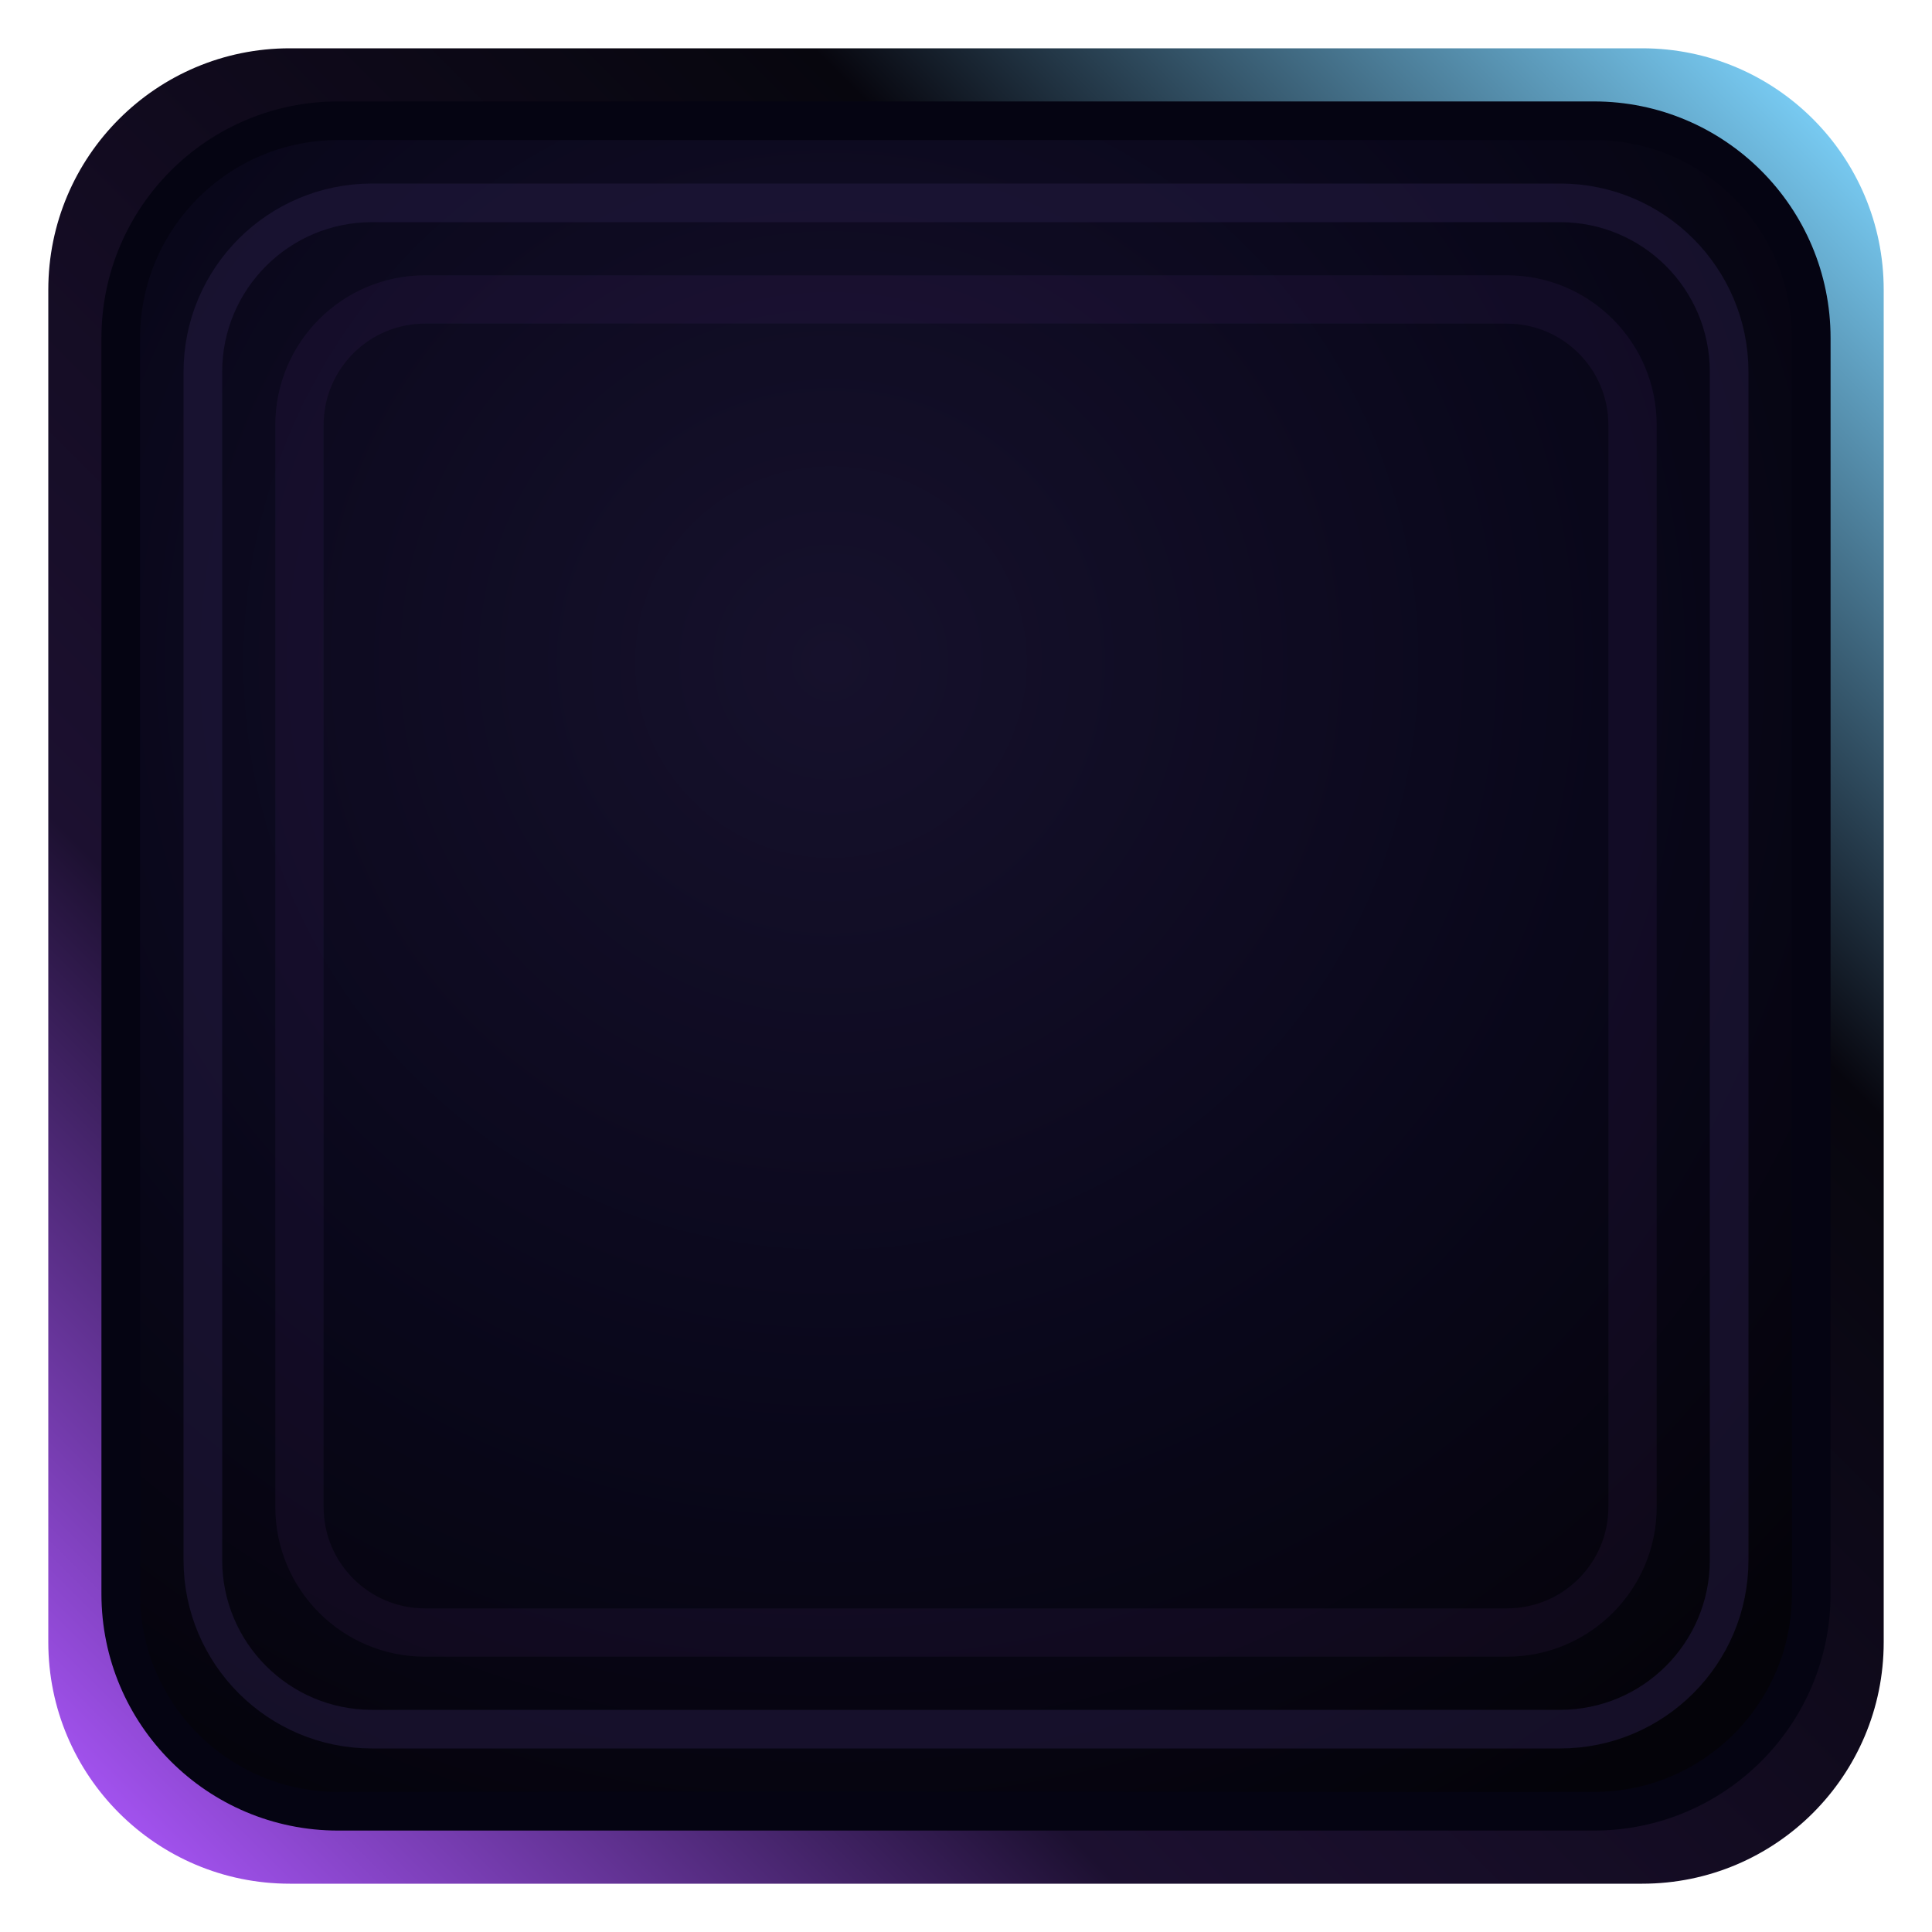
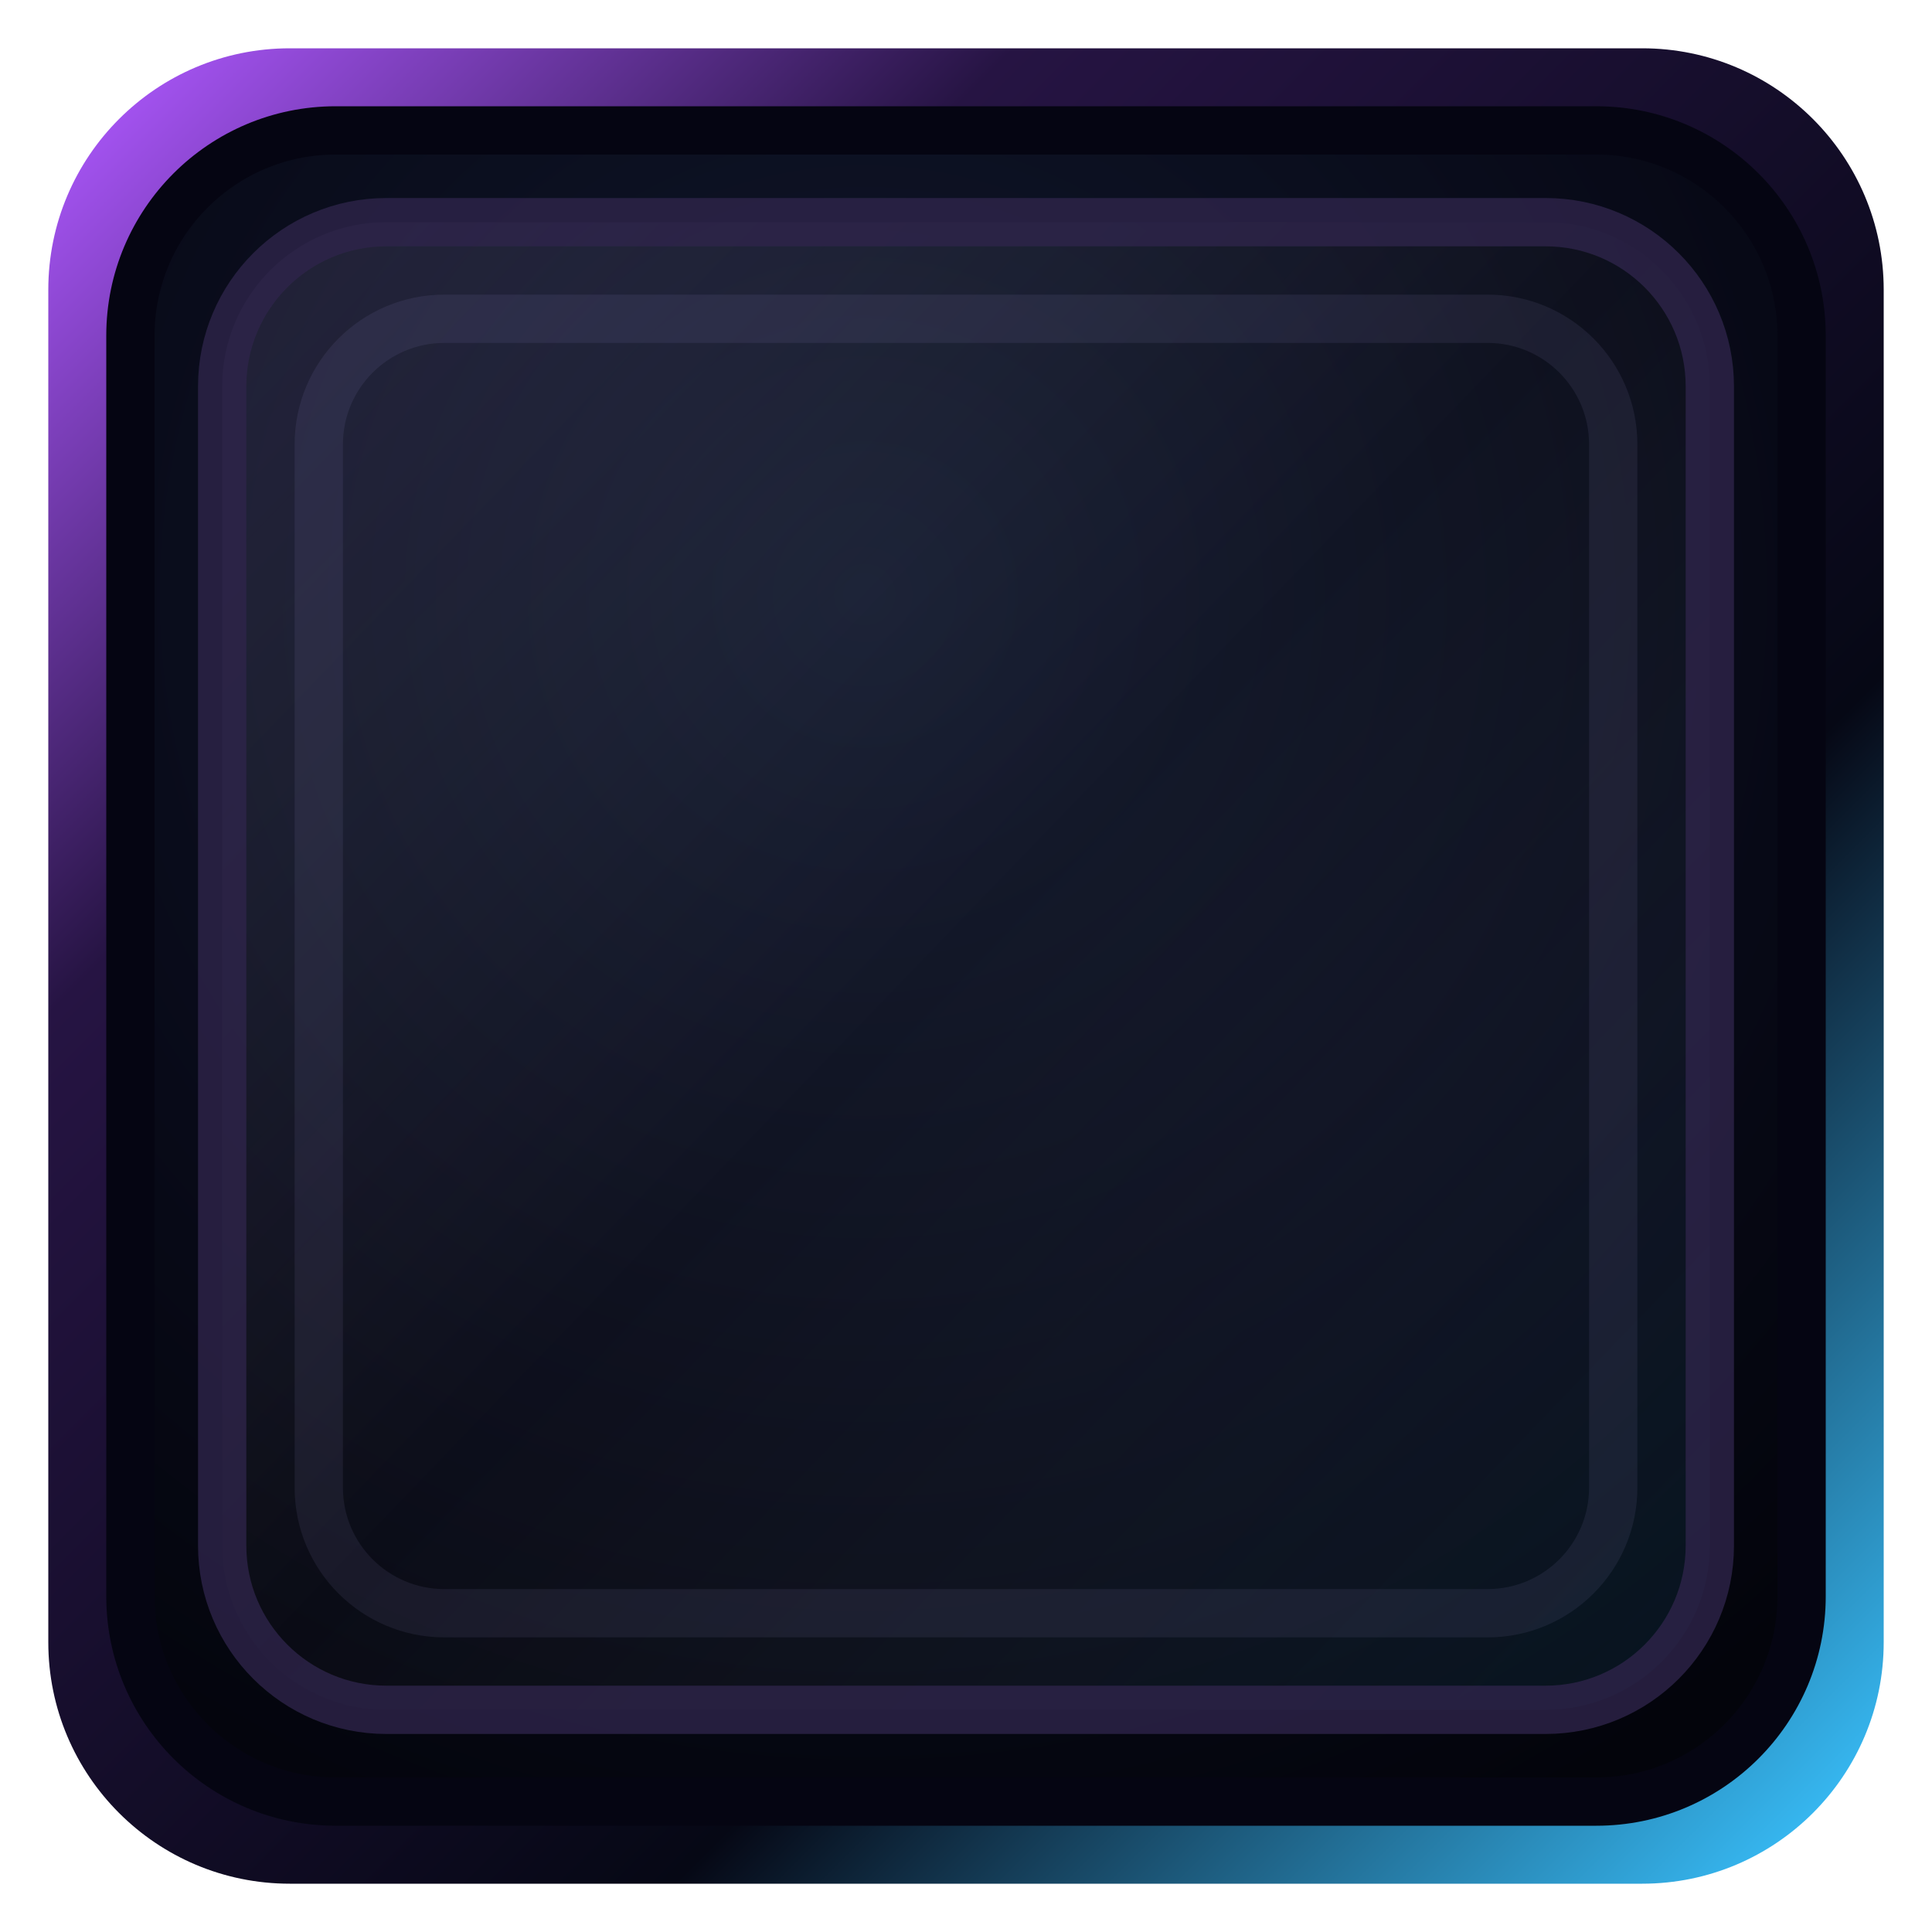
<svg xmlns="http://www.w3.org/2000/svg" width="40" height="40" viewBox="0 0 40 40" fill="none">
  <defs>
-     <linearGradient id="rim" x1="2" y1="38" x2="38" y2="2" gradientUnits="userSpaceOnUse">
+     <linearGradient id="stormRim" x1="2" y1="2" x2="38" y2="38" gradientUnits="userSpaceOnUse">
      <stop offset="0" stop-color="#A855F7" />
-       <stop offset="0.28" stop-color="#1C1030" />
-       <stop offset="0.72" stop-color="#07060E" />
-       <stop offset="1" stop-color="#7DD3FC" />
+       <stop offset="0.25" stop-color="#261443" />
+       <stop offset="0.68" stop-color="#060815" />
+       <stop offset="1" stop-color="#38BDF8" />
    </linearGradient>
-     <radialGradient id="stone" cx="0.42" cy="0.32" r="0.8">
-       <stop offset="0" stop-color="#16112C" />
-       <stop offset="0.58" stop-color="#09071A" />
-       <stop offset="1" stop-color="#040309" />
+     <radialGradient id="stormStone" cx="0.44" cy="0.28" r="0.82">
+       <stop offset="0" stop-color="#11182C" />
+       <stop offset="0.62" stop-color="#080A18" />
+       <stop offset="1" stop-color="#03040B" />
    </radialGradient>
+     <linearGradient id="mist" x1="6" y1="7" x2="34" y2="34" gradientUnits="userSpaceOnUse">
+       <stop offset="0" stop-color="#C4B5FD" stop-opacity="0.12" />
+       <stop offset="0.48" stop-color="#FFFFFF" stop-opacity="0.02" />
+       <stop offset="1" stop-color="#38BDF8" stop-opacity="0.08" />
+     </linearGradient>
  </defs>
-   <rect x="1" y="1" width="38" height="38" rx="5" fill="url(#rim)" />
-   <rect x="2.5" y="2.5" width="35" height="35" rx="4.5" fill="url(#stone)" stroke="#050412" stroke-width="0.8" />
-   <rect x="4.2" y="4.2" width="31.6" height="31.6" rx="3.5" stroke="#231A40" stroke-opacity="0.55" stroke-width="0.8" fill="none" />
-   <rect x="6.2" y="6.2" width="27.6" height="27.6" rx="2.6" stroke="#A855F7" stroke-opacity="0.06" stroke-width="1" fill="none" />
+   <rect x="1" y="1" width="38" height="38" rx="5" fill="url(#stormRim)" />
+   <rect x="2.7" y="2.7" width="34.6" height="34.6" rx="4.25" fill="url(#stormStone)" stroke="#050512" stroke-width="1" />
+   <rect x="4.6" y="4.6" width="30.8" height="30.8" rx="3.4" fill="url(#mist)" stroke="#2E244B" stroke-opacity="0.78" stroke-width="1" />
+   <rect x="6.6" y="6.6" width="26.8" height="26.8" rx="2.6" stroke="#C4B5FD" stroke-opacity="0.08" stroke-width="1" />
</svg>
